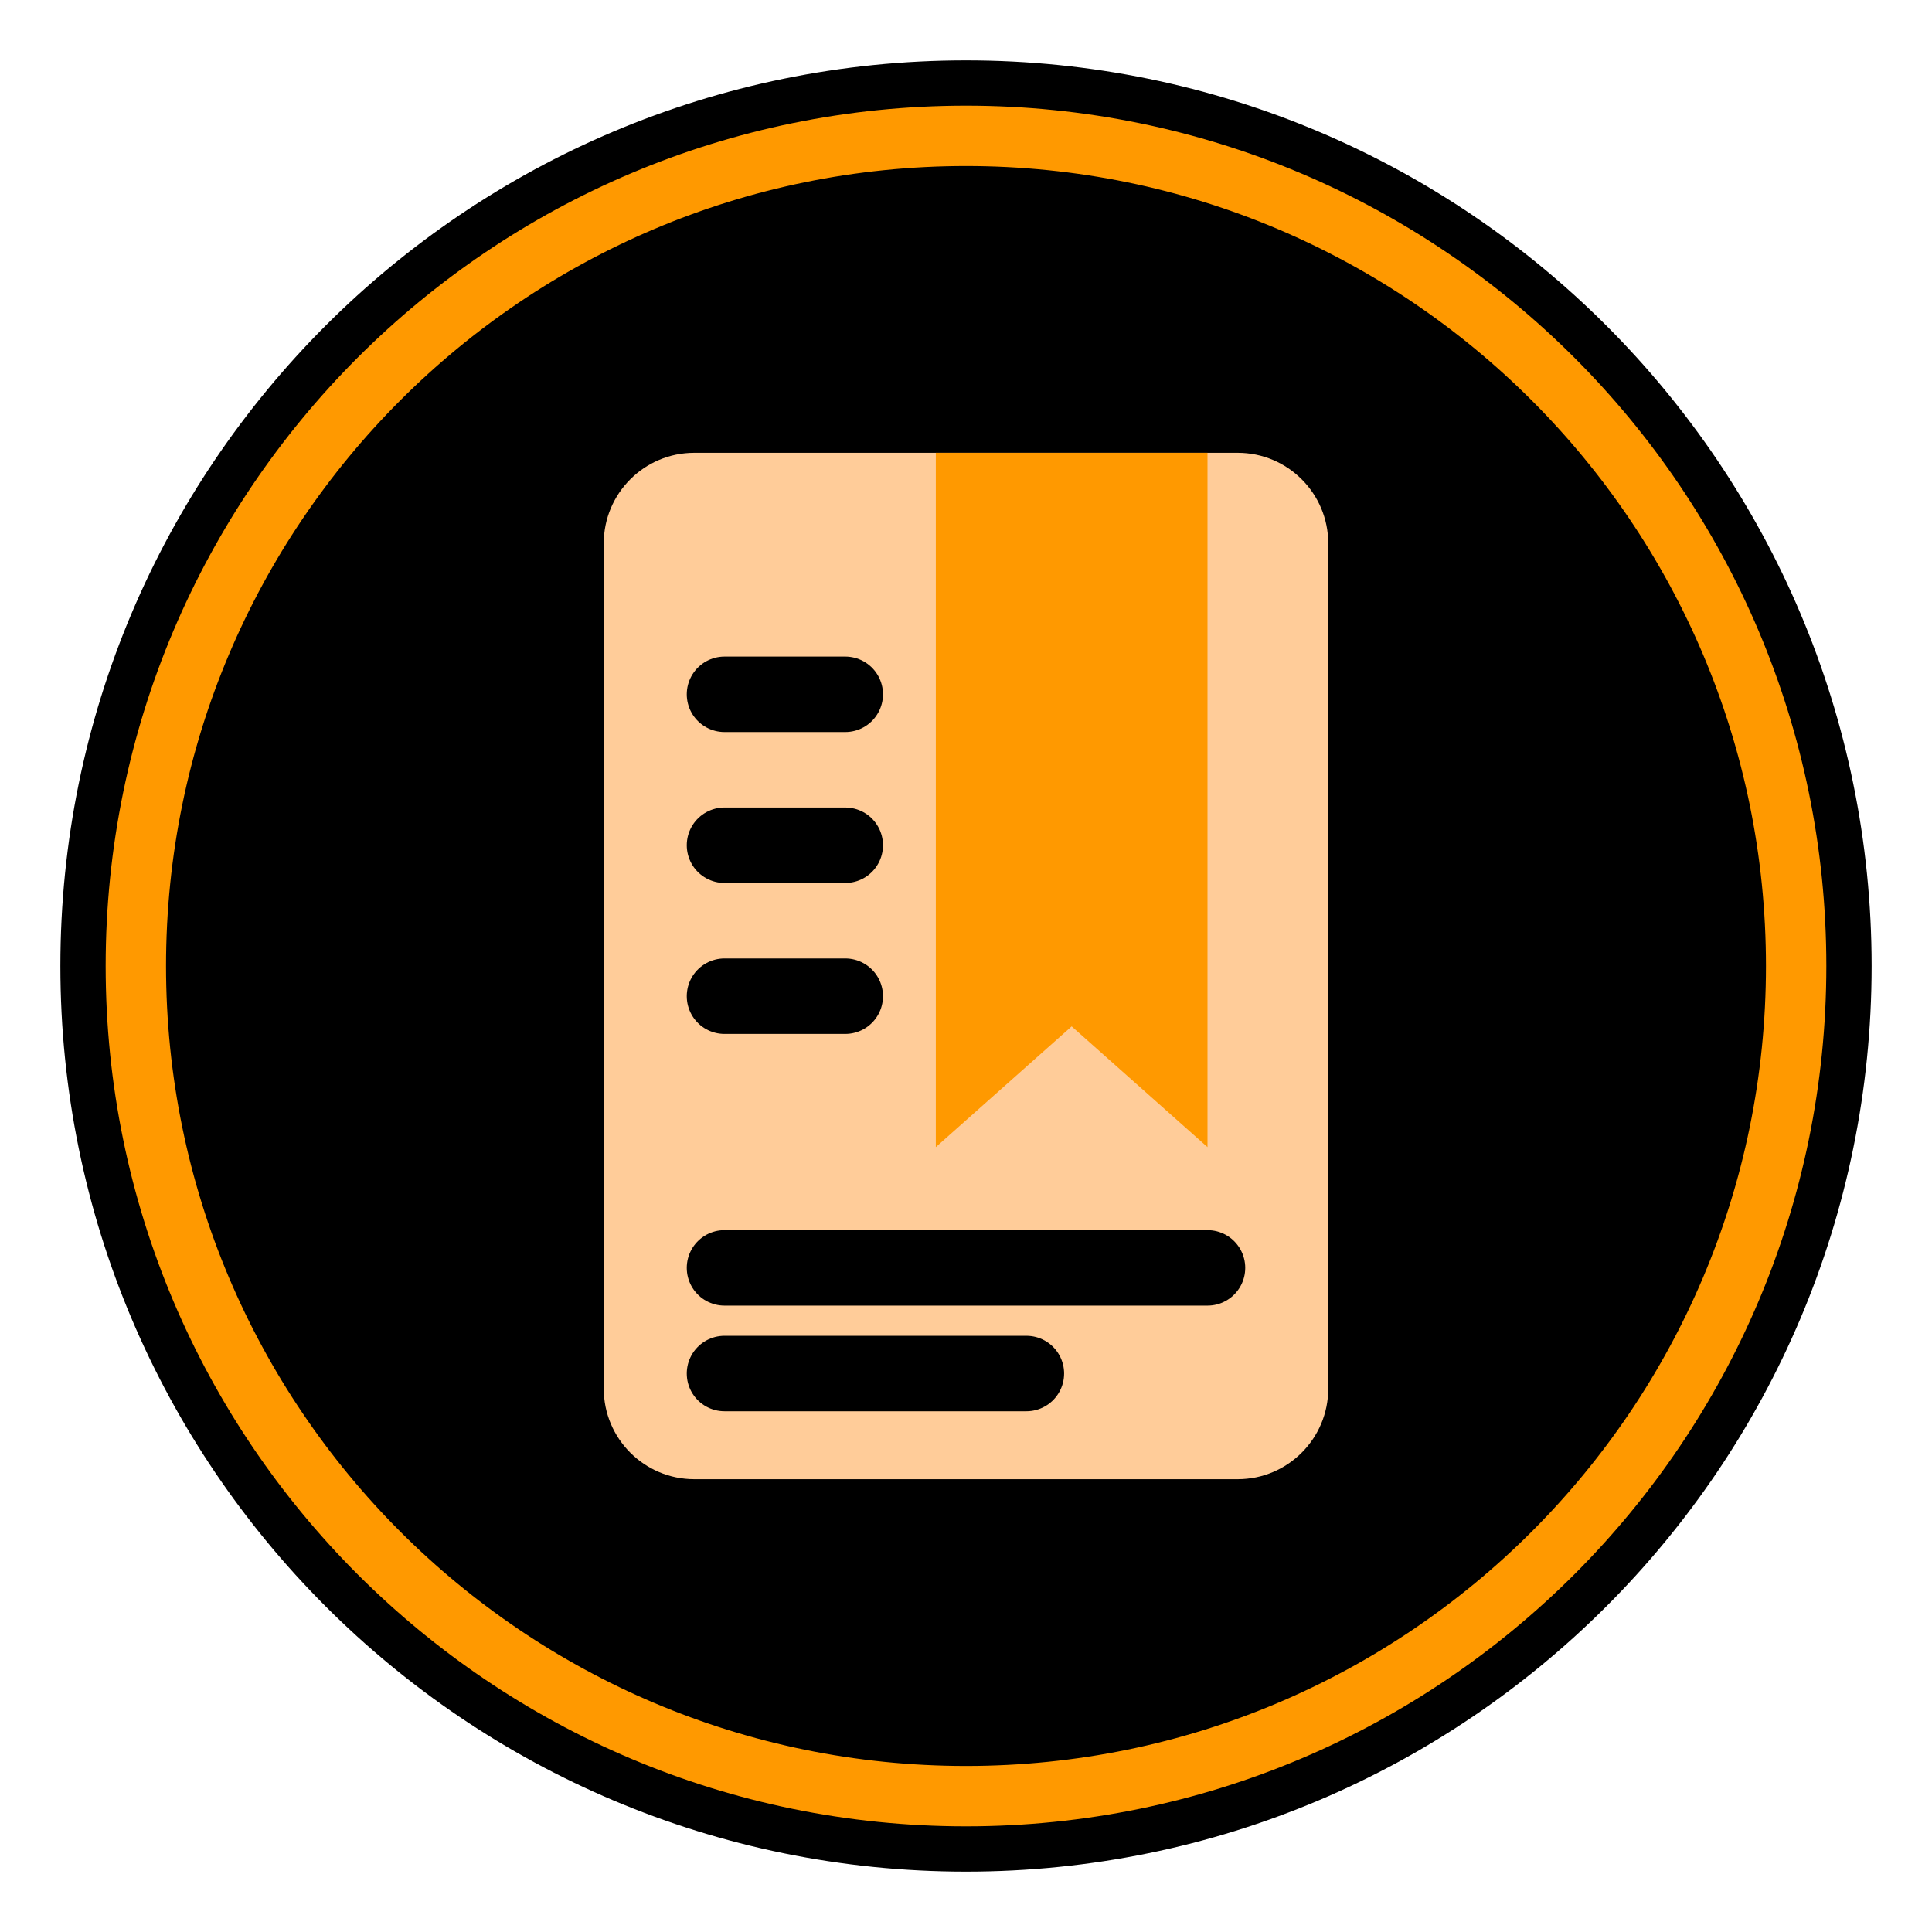
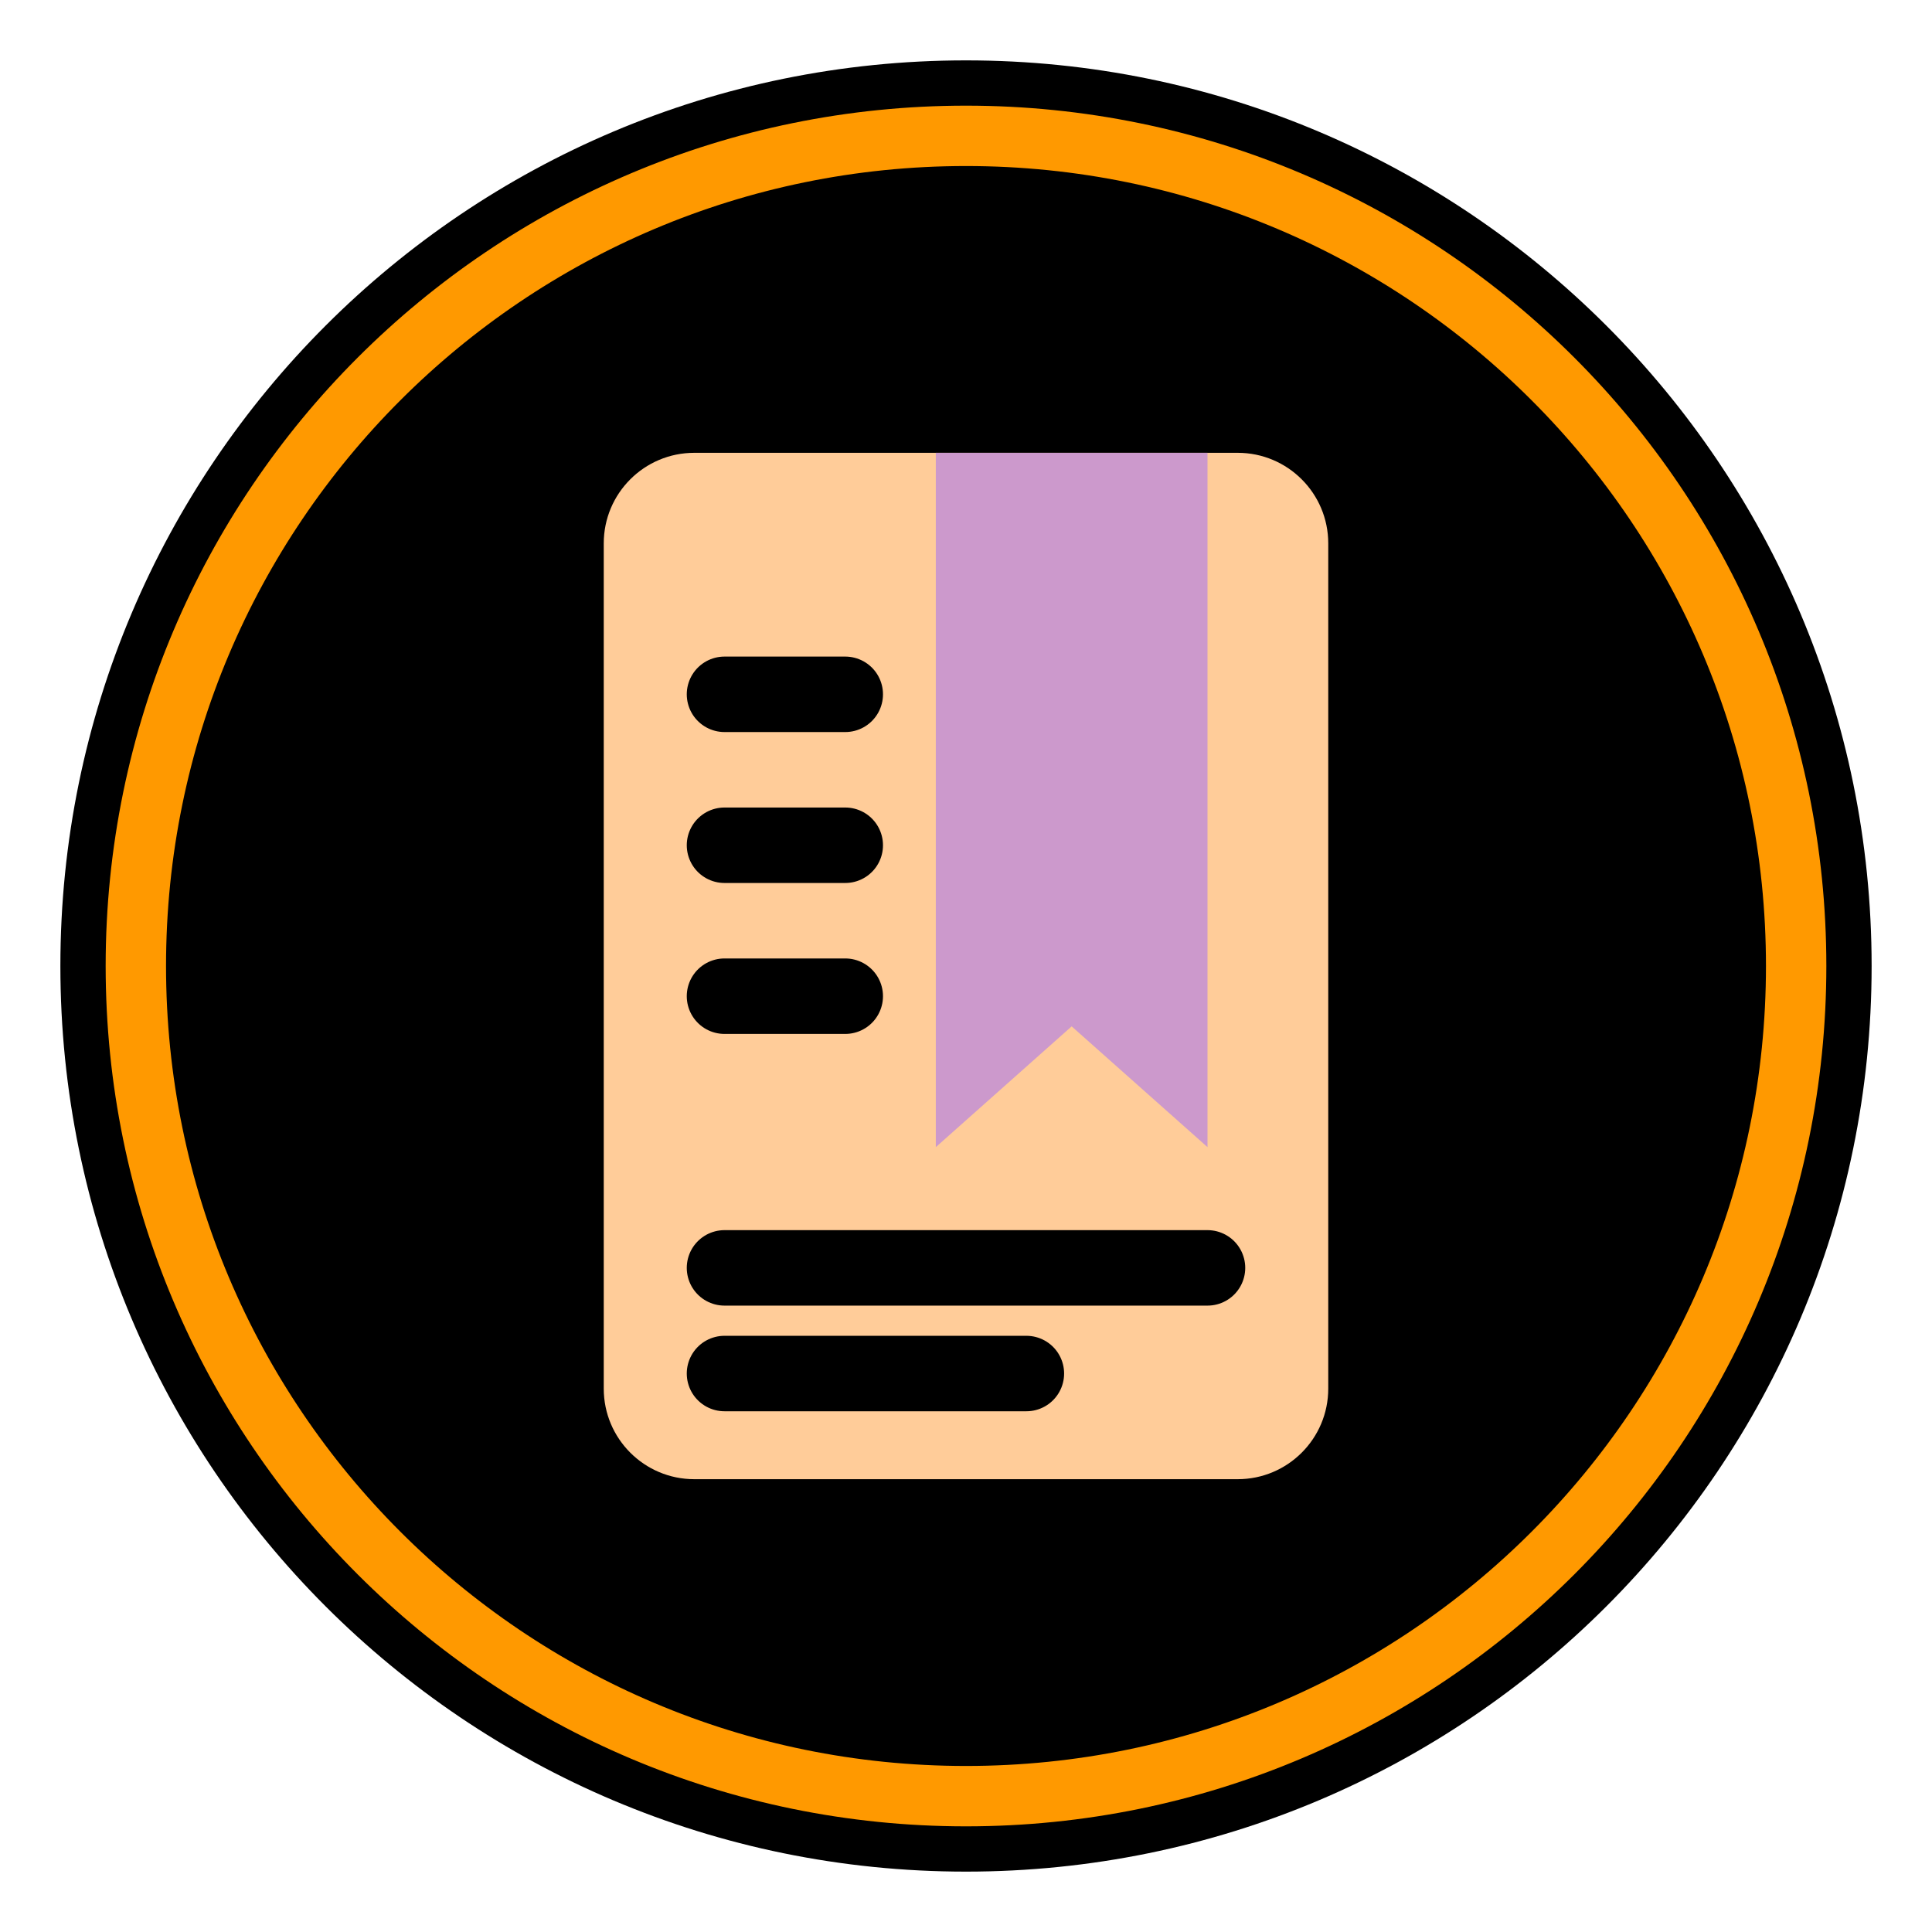
<svg xmlns="http://www.w3.org/2000/svg" viewBox="0 0 128 128">
  <circle cx="64" cy="64" r="60" fill="#000000" />
  <circle cx="64" cy="64" r="55" fill="none" stroke="#ff9900" stroke-width="4" />
  <rect x="40" y="30" width="48" height="68" rx="6" fill="#ffcc99" />
-   <path d="M62,30h18v46l-9,-8 -9,8z" fill="#ff9900" />
+   <path d="M62,30h18v46l-9,-8 -9,8z" fill="#cc99cc" />
  <path d="M48,46h8M48,56h8M48,66h8M48,84h32M48,91h20" stroke="#000000" stroke-width="5" stroke-linecap="round" fill="none" />
</svg>
